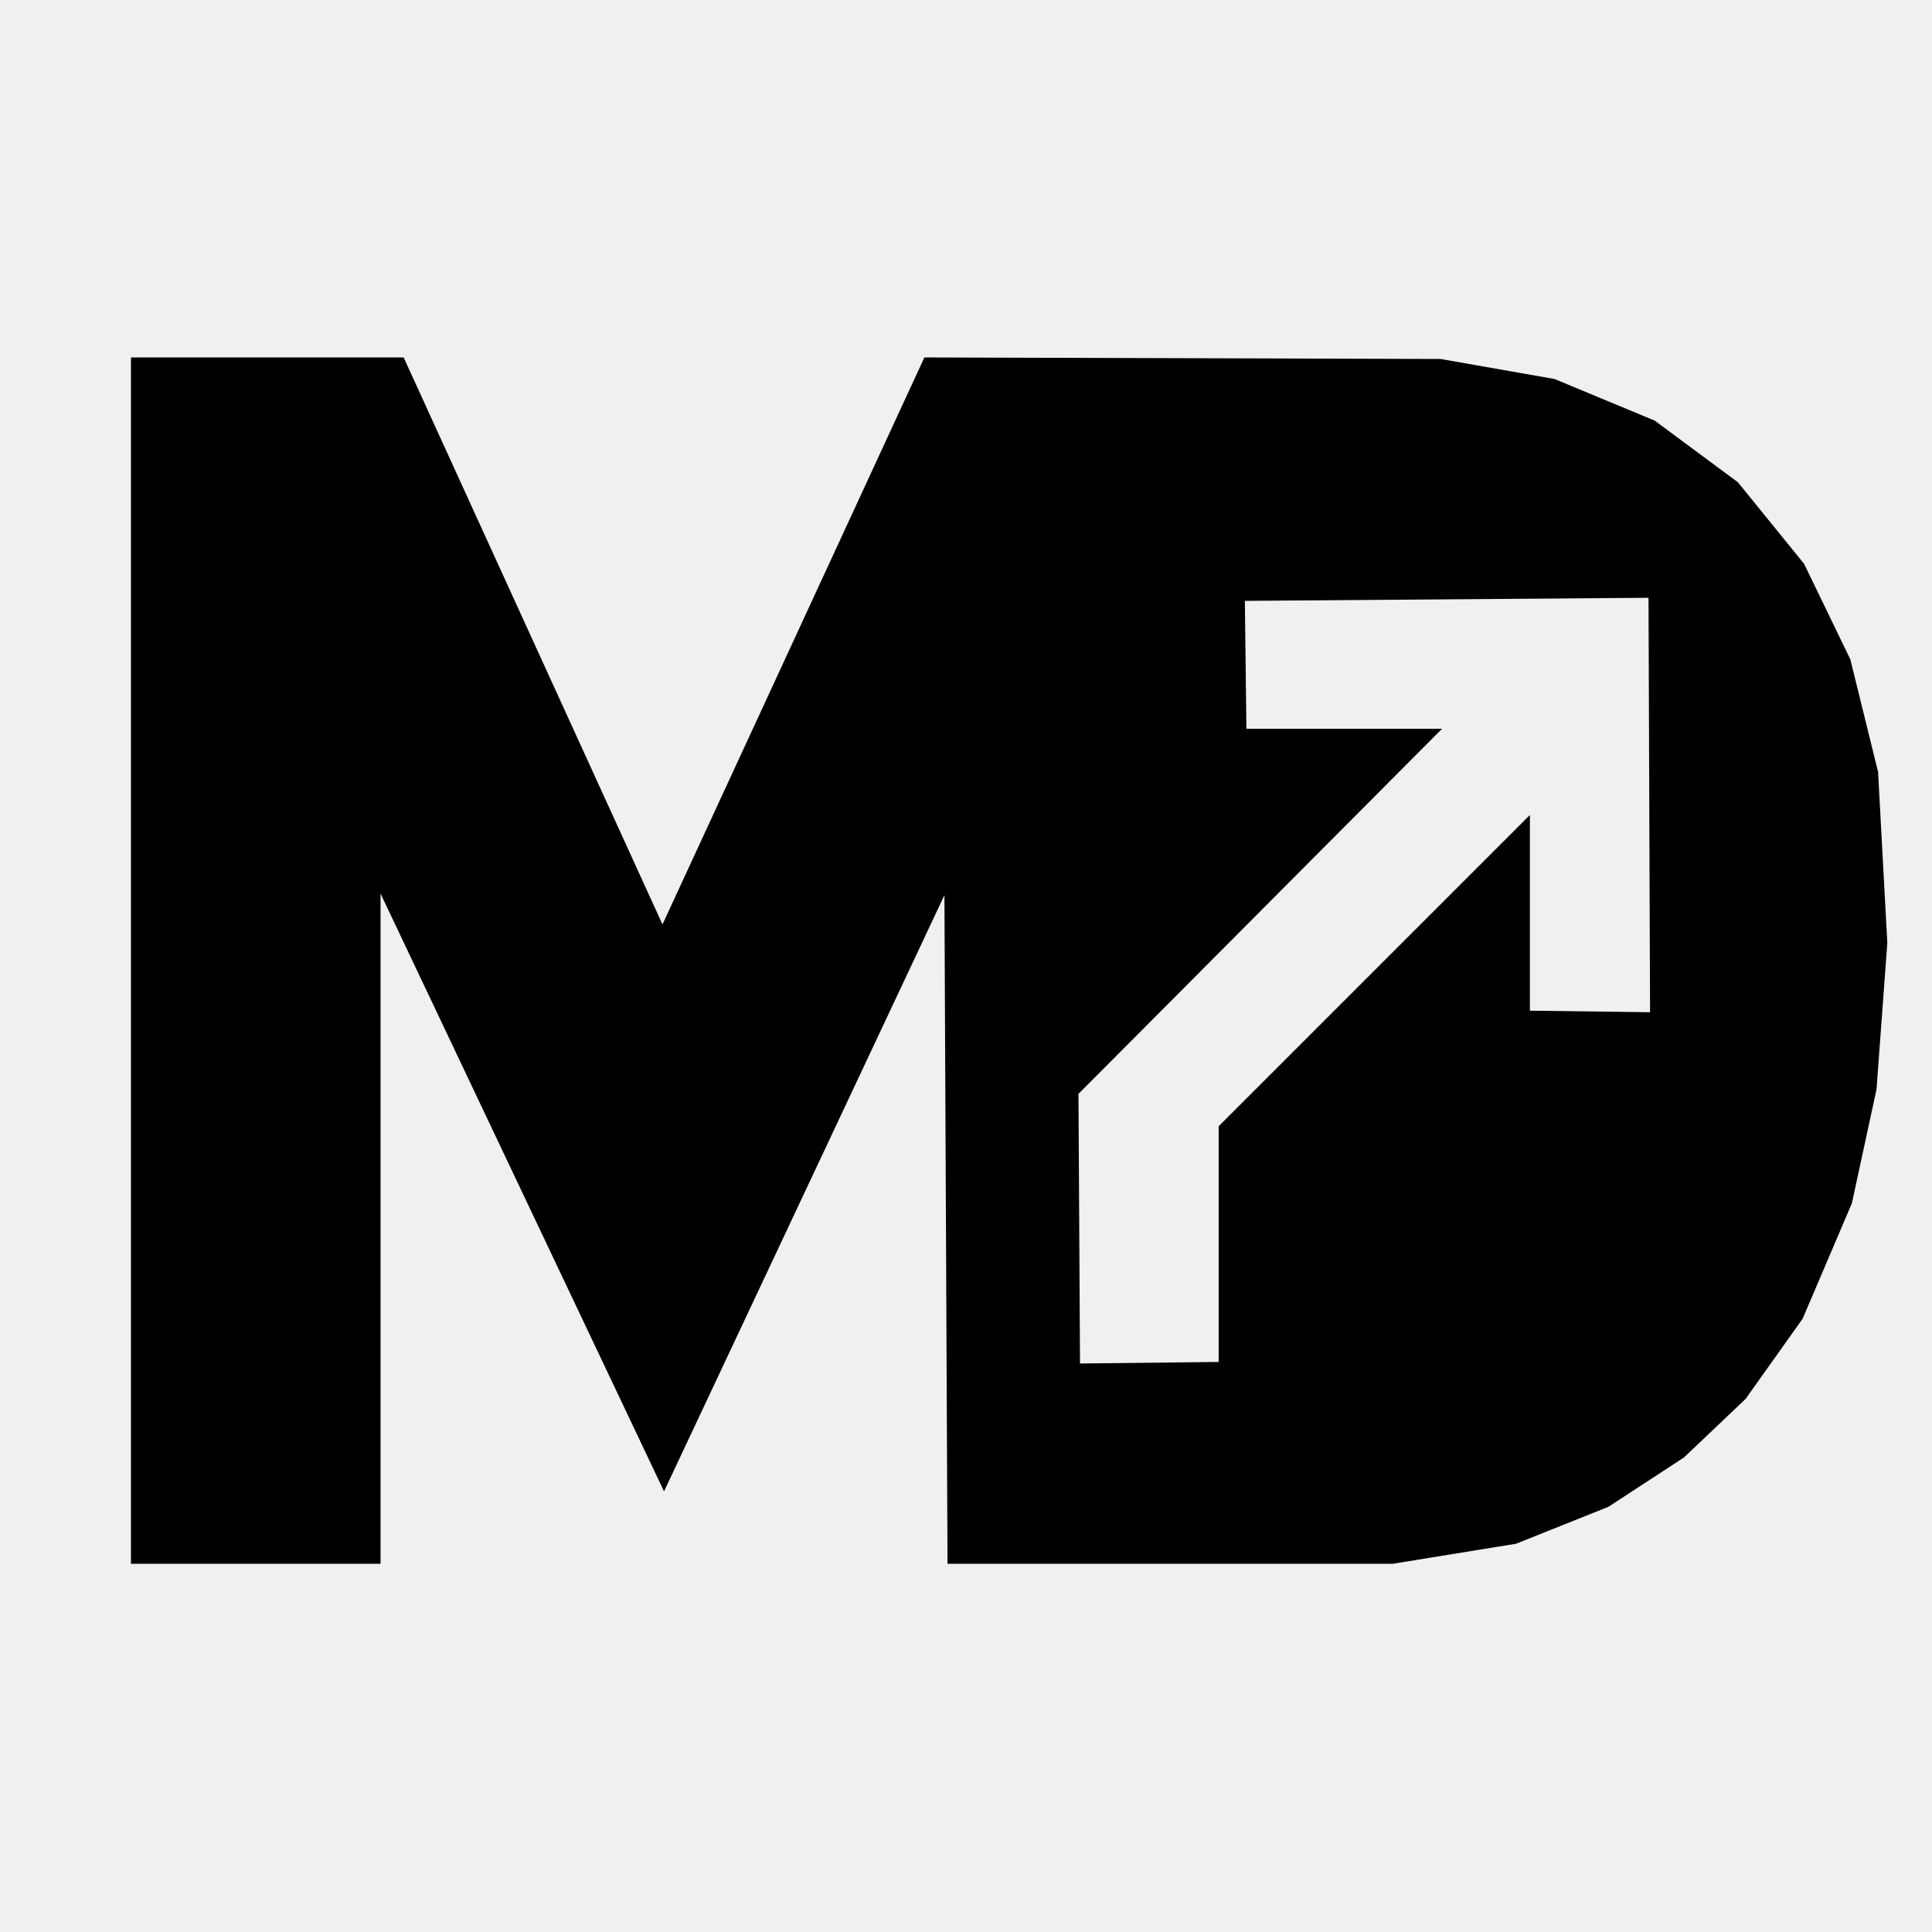
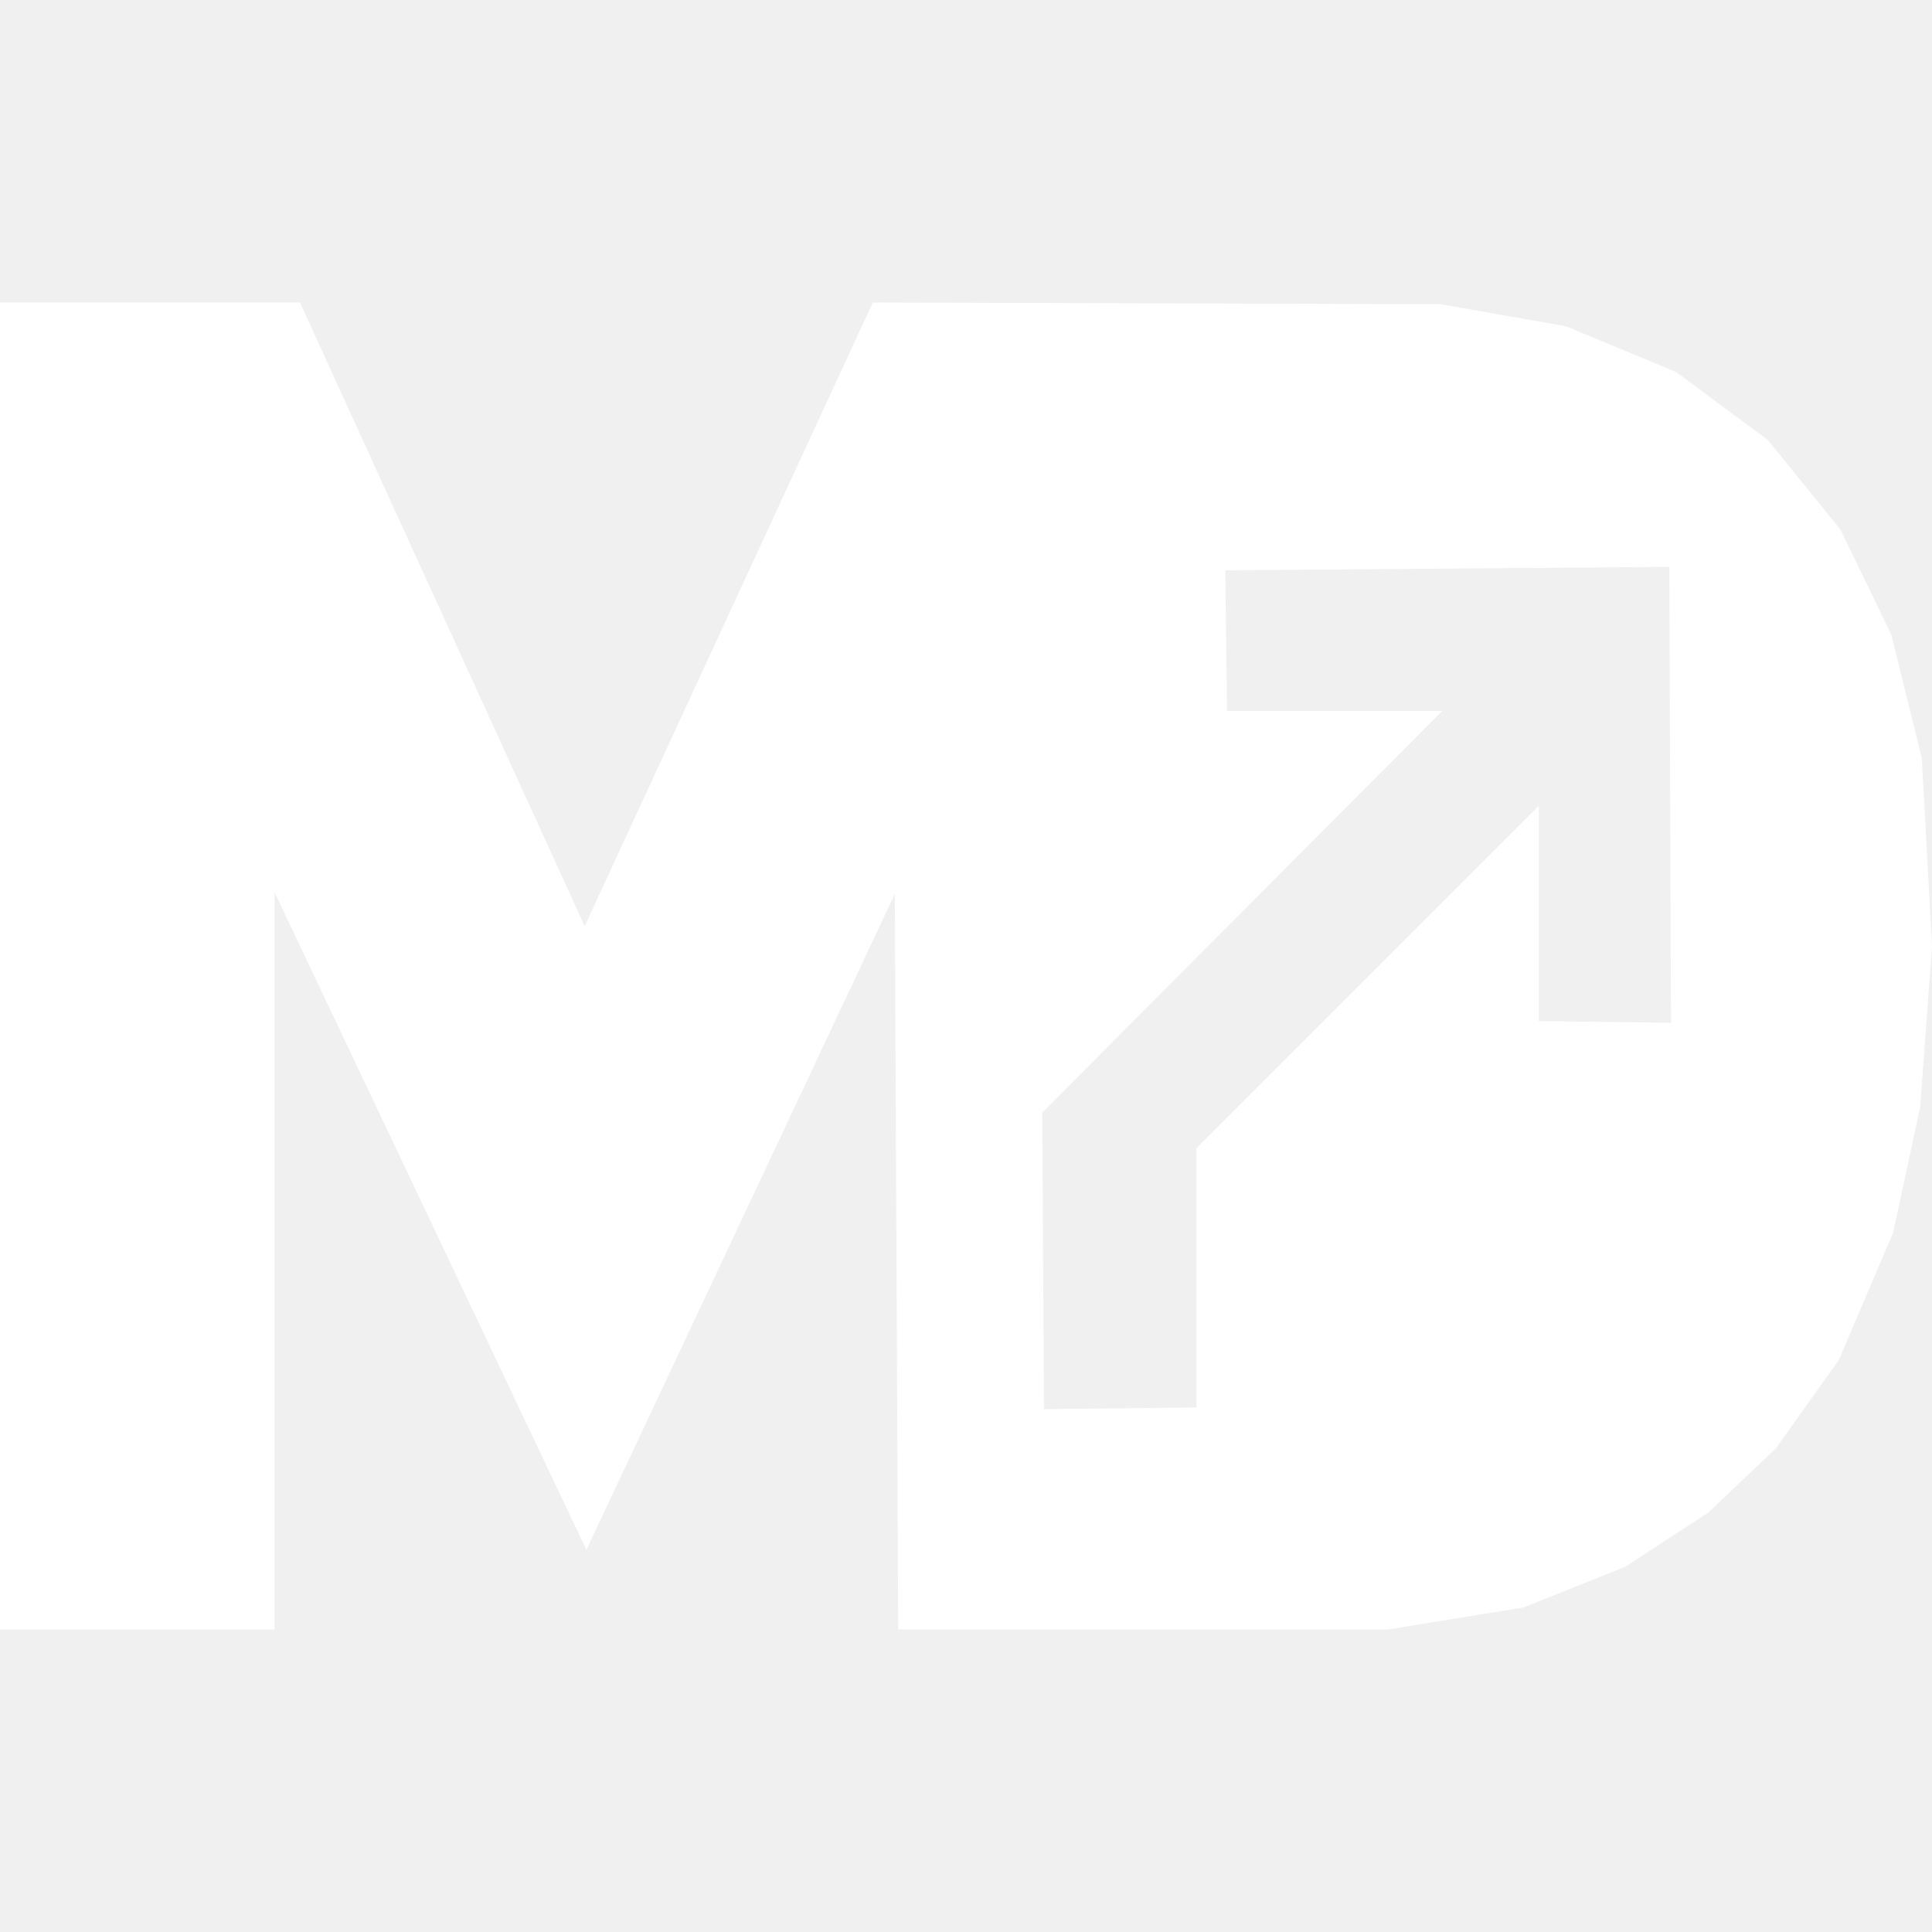
- <svg xmlns="http://www.w3.org/2000/svg" width="1254" height="1254" viewBox="0 0 1254 1254" role="img" aria-label="Design Extractor MD logo">
-   <path fill="#000000" fill-rule="evenodd" clip-rule="evenodd" d="     M 85.0 232.0 L 85.0 1015.0 L 247.0 1015.0 L 247.0 580.0 L 431.0 968.0 L 613.0 581.0 L 615.0 1015.0 L 904.0 1015.0 L 984.0 1002.0 L 1044.0 978.0 L 1093.0 946.0 L 1133.0 908.0 L 1170.0 856.0 L 1202.0 781.0 L 1218.0 707.0 L 1225.0 612.0 L 1219.0 501.0 L 1201.0 428.0 L 1171.0 366.0 L 1128.0 313.0 L 1074.0 273.0 L 1009.0 246.0 L 935.0 233.0 L 600.0 232.0 L 430.0 600.0 L 262.0 232.0 Z     M 1070.0 388.0 L 1071.0 657.0 L 993.0 656.0 L 993.0 529.0 L 791.0 731.0 L 791.0 884.0 L 701.0 885.0 L 700.0 710.0 L 936.0 473.0 L 809.0 473.0 L 808.0 390.0 Z   " />
+ <svg xmlns="http://www.w3.org/2000/svg" width="1254" height="1254" viewBox="85 232 1140 783" role="img" aria-label="Design Extractor MD logo">
+   <path fill="#ffffff" fill-rule="evenodd" clip-rule="evenodd" d="     M 85.0 232.0 L 85.0 1015.0 L 247.0 1015.0 L 247.0 580.0 L 431.0 968.0 L 613.0 581.0 L 615.0 1015.0 L 904.0 1015.0 L 984.0 1002.0 L 1044.0 978.0 L 1093.0 946.0 L 1133.0 908.0 L 1170.0 856.0 L 1202.0 781.0 L 1218.0 707.0 L 1225.0 612.0 L 1219.0 501.0 L 1201.0 428.0 L 1171.0 366.0 L 1128.0 313.0 L 1074.0 273.0 L 1009.0 246.0 L 935.0 233.0 L 600.0 232.0 L 430.0 600.0 L 262.0 232.0 Z     M 1070.0 388.0 L 1071.0 657.0 L 993.0 656.0 L 993.0 529.0 L 791.0 731.0 L 791.0 884.0 L 701.0 885.0 L 700.0 710.0 L 936.0 473.0 L 809.0 473.0 L 808.0 390.0 Z   " />
</svg>
